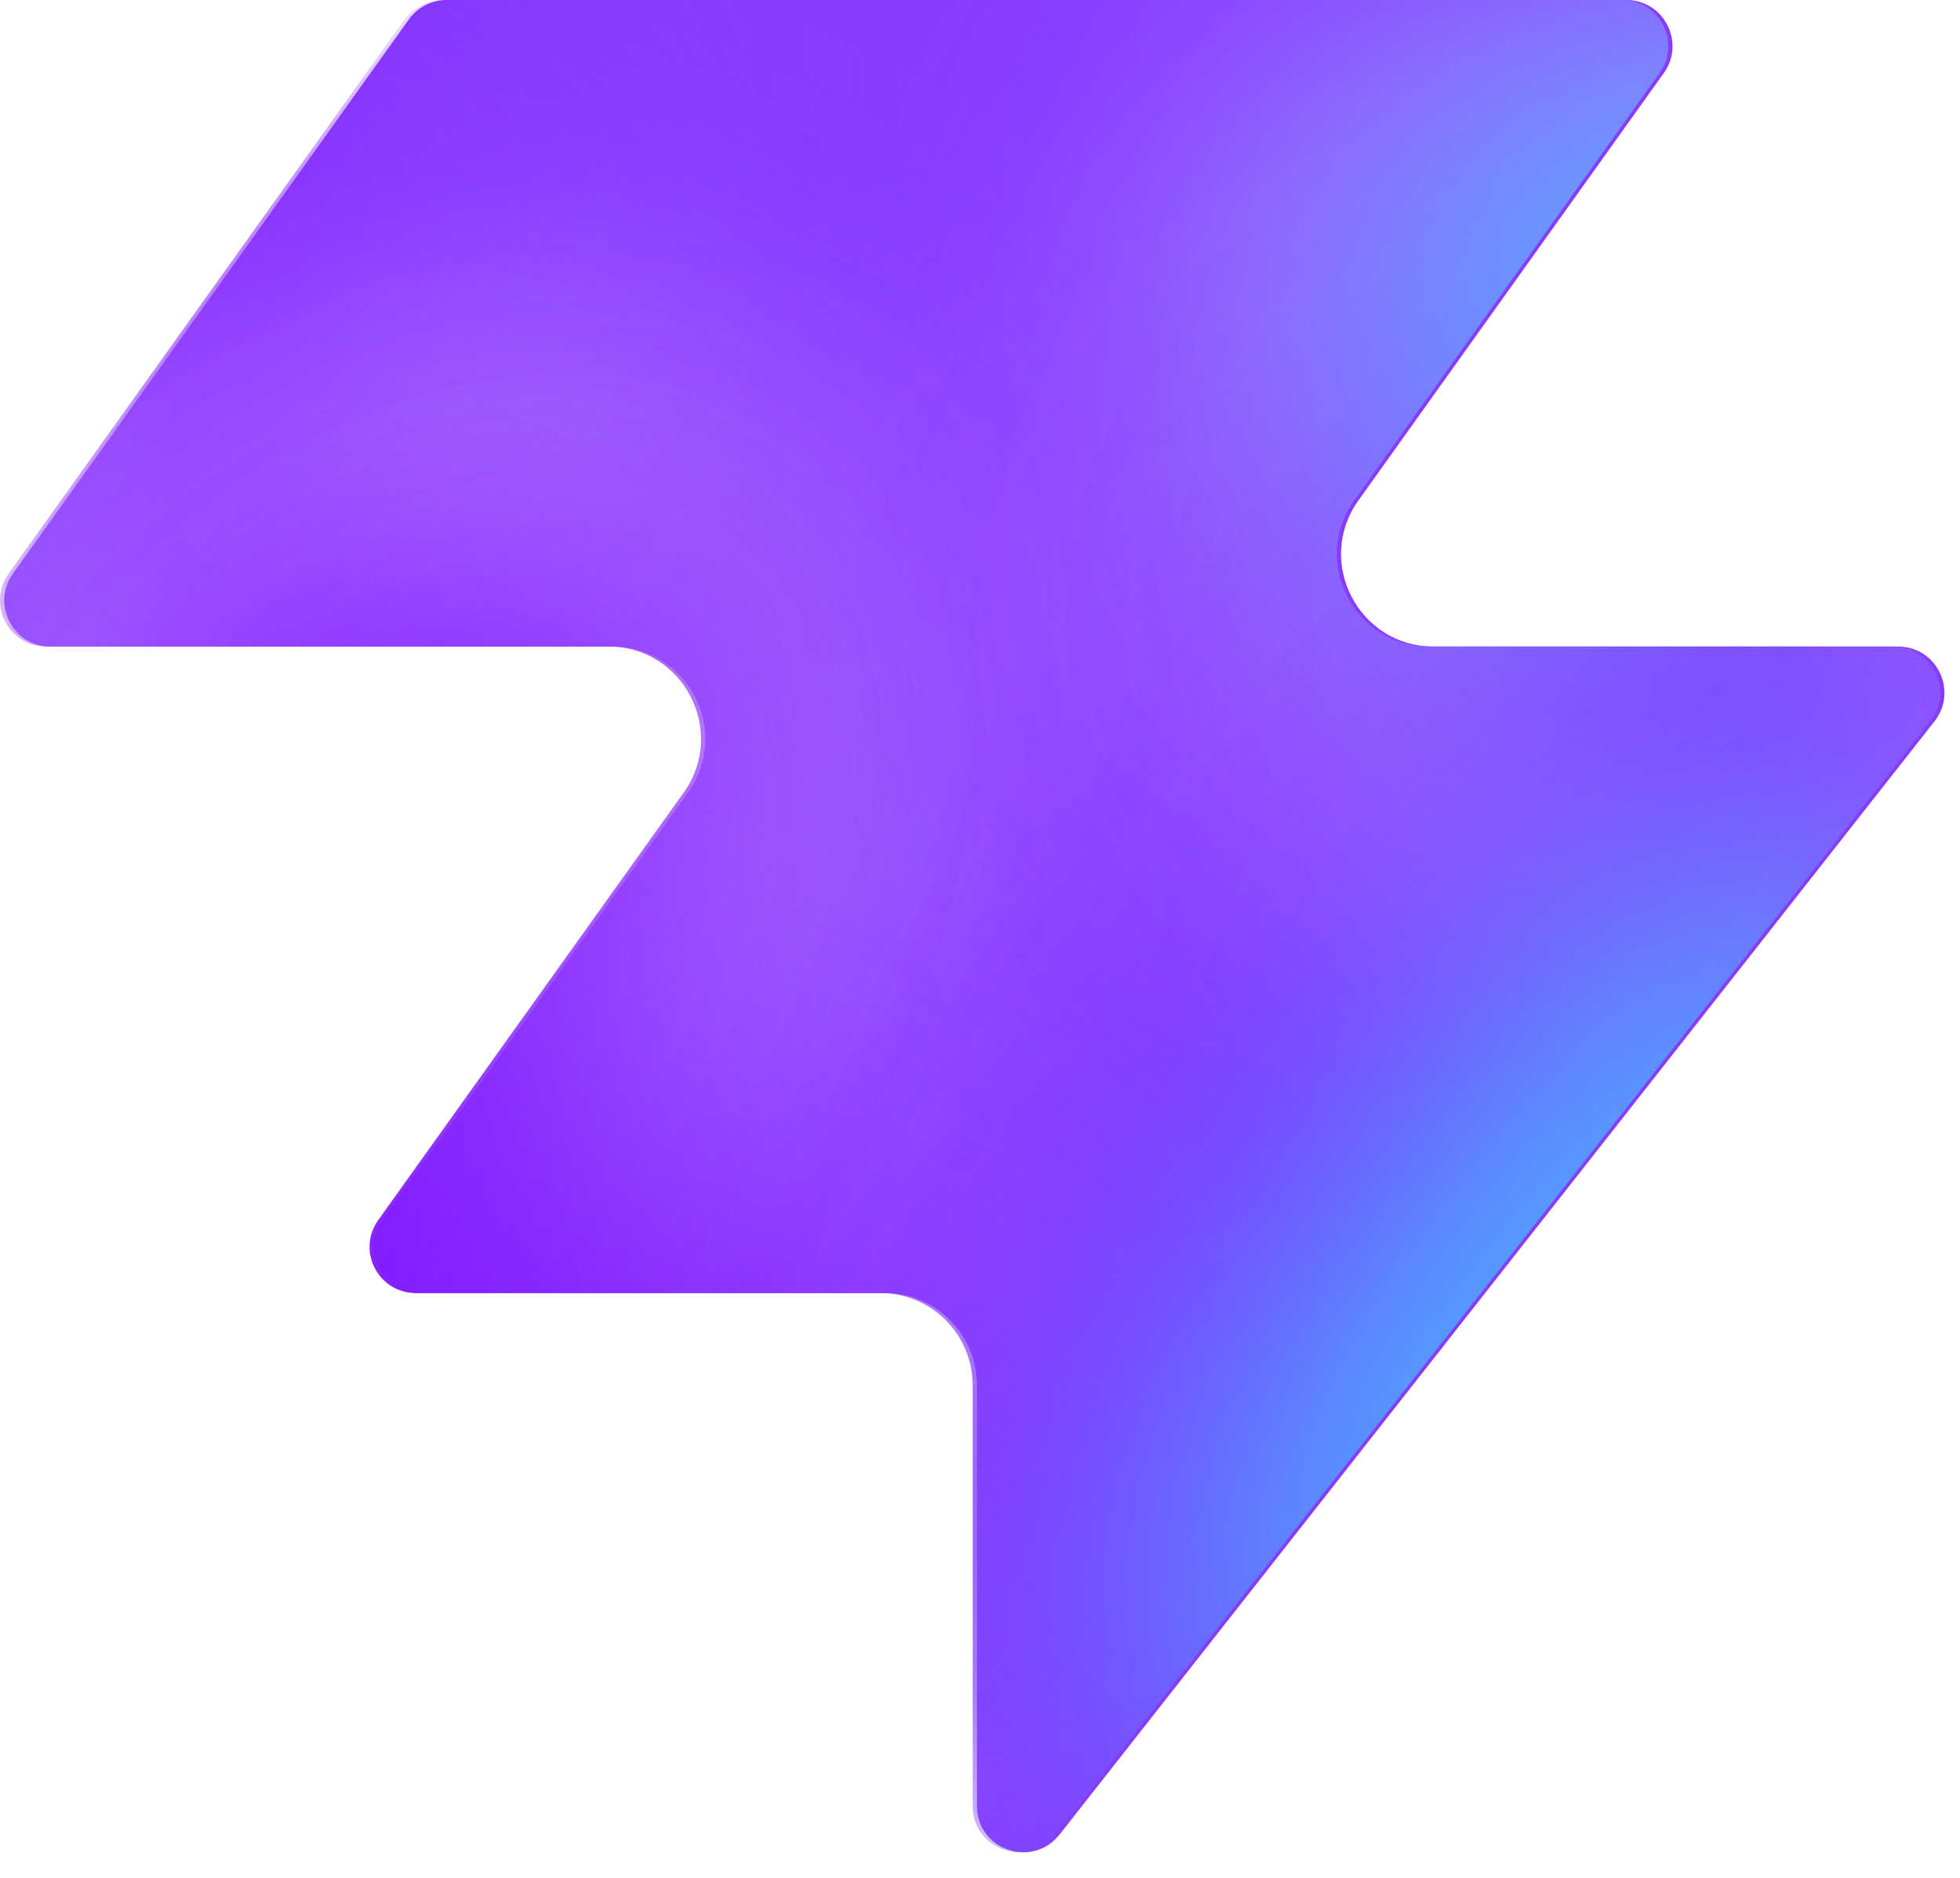
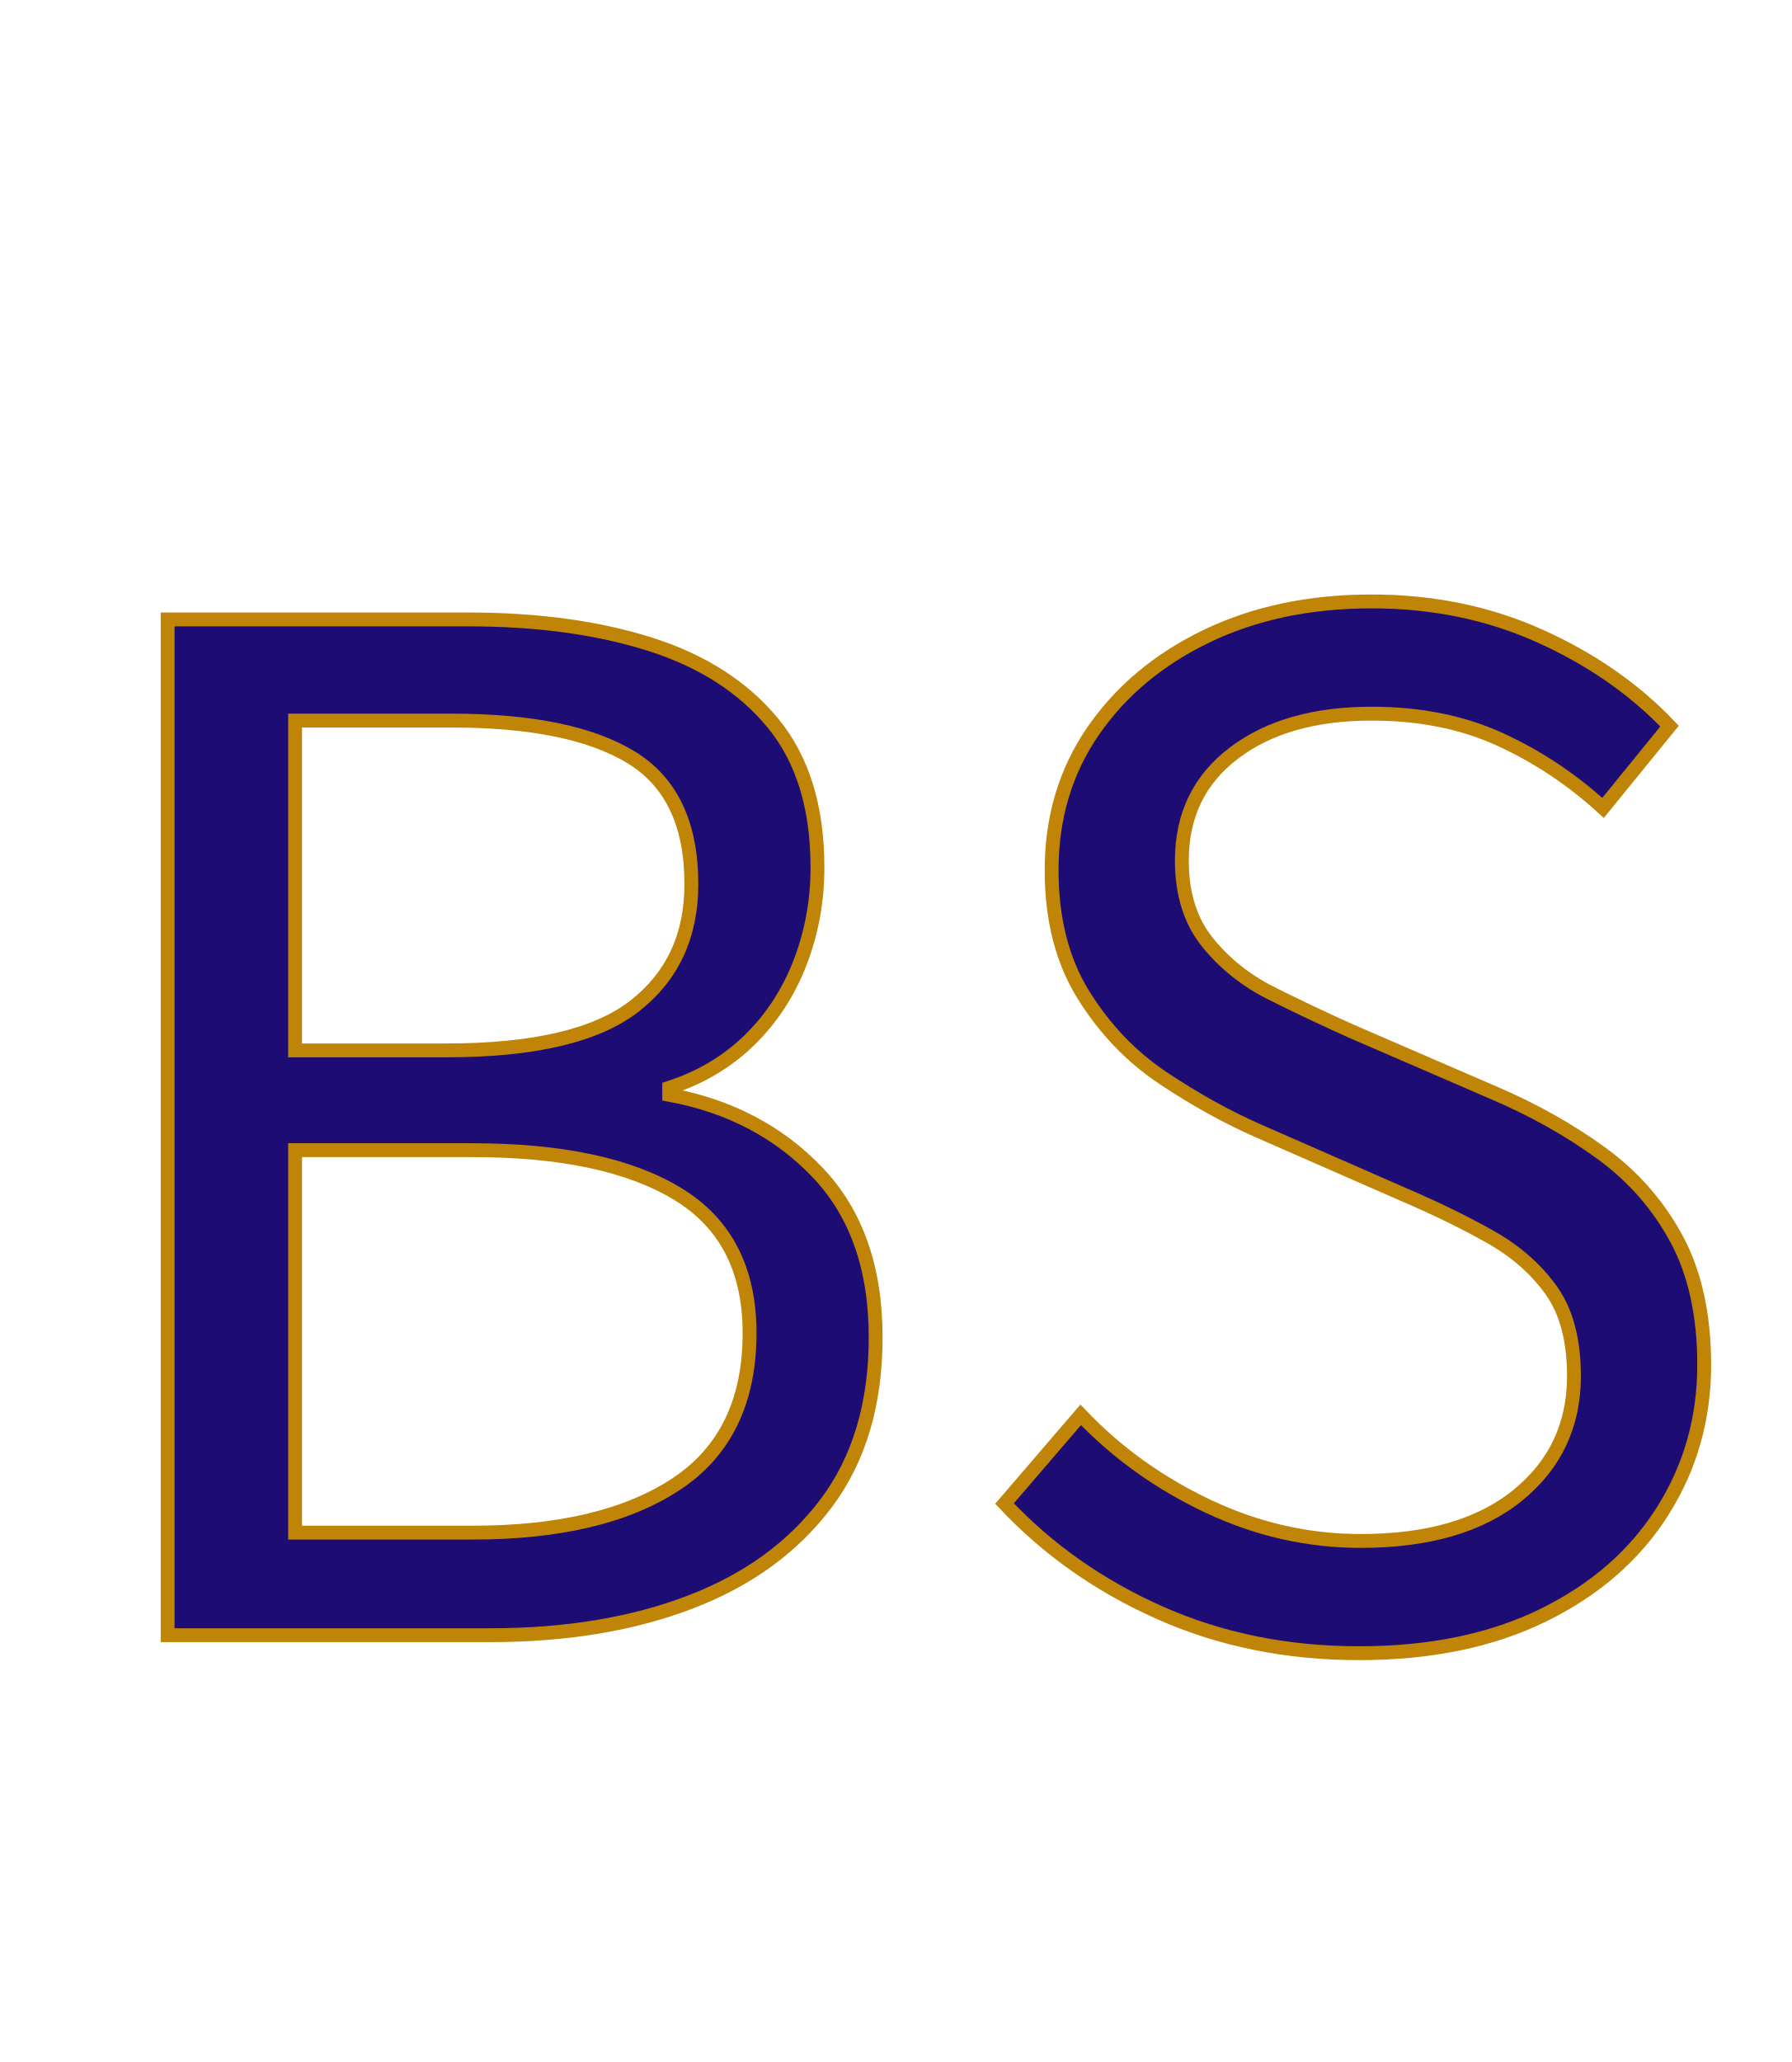
- <svg xmlns="http://www.w3.org/2000/svg" width="48" height="46" fill="none" viewBox="0 0 48 46">
-   <path fill="#863bff" d="M25.946 44.938c-.664.845-2.021.375-2.021-.698V33.937a2.26 2.26 0 0 0-2.262-2.262H10.287c-.92 0-1.456-1.04-.92-1.788l7.48-10.471c1.07-1.497 0-3.578-1.842-3.578H1.237c-.92 0-1.456-1.04-.92-1.788L10.013.474c.214-.297.556-.474.92-.474h28.894c.92 0 1.456 1.04.92 1.788l-7.48 10.471c-1.07 1.498 0 3.579 1.842 3.579h11.377c.943 0 1.473 1.088.89 1.83L25.947 44.94z" style="fill:#863bff;fill:color(display-p3 .525 .23 1);fill-opacity:1" />
-   <mask id="a" width="48" height="46" x="0" y="0" maskUnits="userSpaceOnUse" style="mask-type:alpha">
-     <path fill="#000" d="M25.842 44.938c-.664.844-2.021.375-2.021-.698V33.937a2.26 2.26 0 0 0-2.262-2.262H10.183c-.92 0-1.456-1.04-.92-1.788l7.48-10.471c1.07-1.498 0-3.579-1.842-3.579H1.133c-.92 0-1.456-1.04-.92-1.787L9.91.473c.214-.297.556-.474.92-.474h28.894c.92 0 1.456 1.04.92 1.788l-7.48 10.471c-1.07 1.498 0 3.578 1.842 3.578h11.377c.943 0 1.473 1.088.89 1.832L25.843 44.94z" style="fill:#000;fill-opacity:1" />
-   </mask>
-   <g mask="url(#a)">
-     <g filter="url(#b)">
-       <ellipse cx="5.508" cy="14.704" fill="#ede6ff" rx="5.508" ry="14.704" style="fill:#ede6ff;fill:color(display-p3 .927 .903 1);fill-opacity:1" transform="matrix(.00324 1 1 -.00324 -4.47 31.516)" />
-     </g>
-     <g filter="url(#c)">
-       <ellipse cx="10.399" cy="29.851" fill="#ede6ff" rx="10.399" ry="29.851" style="fill:#ede6ff;fill:color(display-p3 .927 .903 1);fill-opacity:1" transform="matrix(.00324 1 1 -.00324 -39.328 7.883)" />
-     </g>
-     <g filter="url(#d)">
-       <ellipse cx="5.508" cy="30.487" fill="#7e14ff" rx="5.508" ry="30.487" style="fill:#7e14ff;fill:color(display-p3 .492 .077 1);fill-opacity:1" transform="rotate(89.814 -25.913 -14.639)scale(1 -1)" />
-     </g>
-     <g filter="url(#e)">
-       <ellipse cx="5.508" cy="30.599" fill="#7e14ff" rx="5.508" ry="30.599" style="fill:#7e14ff;fill:color(display-p3 .492 .077 1);fill-opacity:1" transform="rotate(89.814 -32.644 -3.334)scale(1 -1)" />
-     </g>
-     <g filter="url(#f)">
-       <ellipse cx="5.508" cy="30.599" fill="#7e14ff" rx="5.508" ry="30.599" style="fill:#7e14ff;fill:color(display-p3 .492 .077 1);fill-opacity:1" transform="matrix(.00324 1 1 -.00324 -34.34 30.47)" />
-     </g>
-     <g filter="url(#g)">
-       <ellipse cx="14.072" cy="22.078" fill="#ede6ff" rx="14.072" ry="22.078" style="fill:#ede6ff;fill:color(display-p3 .927 .903 1);fill-opacity:1" transform="rotate(93.35 24.506 48.493)scale(-1 1)" />
-     </g>
-     <g filter="url(#h)">
-       <ellipse cx="3.47" cy="21.501" fill="#7e14ff" rx="3.47" ry="21.501" style="fill:#7e14ff;fill:color(display-p3 .492 .077 1);fill-opacity:1" transform="rotate(89.009 28.708 47.59)scale(-1 1)" />
-     </g>
-     <g filter="url(#i)">
-       <ellipse cx="3.47" cy="21.501" fill="#7e14ff" rx="3.47" ry="21.501" style="fill:#7e14ff;fill:color(display-p3 .492 .077 1);fill-opacity:1" transform="rotate(89.009 28.708 47.59)scale(-1 1)" />
-     </g>
-     <g filter="url(#j)">
-       <ellipse cx=".387" cy="8.972" fill="#7e14ff" rx="4.407" ry="29.108" style="fill:#7e14ff;fill:color(display-p3 .492 .077 1);fill-opacity:1" transform="rotate(39.51 .387 8.972)" />
-     </g>
-     <g filter="url(#k)">
-       <ellipse cx="47.523" cy="-6.092" fill="#7e14ff" rx="4.407" ry="29.108" style="fill:#7e14ff;fill:color(display-p3 .492 .077 1);fill-opacity:1" transform="rotate(37.892 47.523 -6.092)" />
-     </g>
-     <g filter="url(#l)">
-       <ellipse cx="41.412" cy="6.333" fill="#47bfff" rx="5.971" ry="9.665" style="fill:#47bfff;fill:color(display-p3 .28 .748 1);fill-opacity:1" transform="rotate(37.892 41.412 6.333)" />
-     </g>
-     <g filter="url(#m)">
-       <ellipse cx="-1.879" cy="38.332" fill="#7e14ff" rx="4.407" ry="29.108" style="fill:#7e14ff;fill:color(display-p3 .492 .077 1);fill-opacity:1" transform="rotate(37.892 -1.88 38.332)" />
-     </g>
-     <g filter="url(#n)">
-       <ellipse cx="-1.879" cy="38.332" fill="#7e14ff" rx="4.407" ry="29.108" style="fill:#7e14ff;fill:color(display-p3 .492 .077 1);fill-opacity:1" transform="rotate(37.892 -1.88 38.332)" />
-     </g>
-     <g filter="url(#o)">
-       <ellipse cx="35.651" cy="29.907" fill="#7e14ff" rx="4.407" ry="29.108" style="fill:#7e14ff;fill:color(display-p3 .492 .077 1);fill-opacity:1" transform="rotate(37.892 35.651 29.907)" />
-     </g>
-     <g filter="url(#p)">
-       <ellipse cx="38.418" cy="32.4" fill="#47bfff" rx="5.971" ry="15.297" style="fill:#47bfff;fill:color(display-p3 .28 .748 1);fill-opacity:1" transform="rotate(37.892 38.418 32.4)" />
-     </g>
+ <svg xmlns="http://www.w3.org/2000/svg" width="646.5" height="744" viewBox="-10 -10 646.5 744">
+   <g id="svgGroup" stroke-linecap="round" fill-rule="nonzero" fill="#1d0c73" stroke="#c08507" stroke-width="5">
+     <path d="M167 580L50.500 580L50.500 213.500L159 213.500Q196.500 213.500 224.750 222.500Q253 231.500 269 251Q285 270.500 285 303L285 303Q285 321 278.750 337.250Q272.500 353.500 260.500 365.250Q248.500 377 231.500 382.500L231.500 382.500L231.500 385Q264 391 285 413Q306 435 306 472.500L306 472.500Q306 508.500 288.250 532.250Q270.500 556 239.250 568Q208 580 167 580L167 580ZM96.500 250L96.500 369L151 369Q198.500 369 219 353Q239.500 337 239.500 309L239.500 309Q239.500 276.500 217.750 263.250Q196 250 153 250L153 250L96.500 250ZM96.500 405L96.500 543L160.500 543Q207.500 543 234 525.500Q260.500 508 260.500 471L260.500 471Q260.500 436.500 234.500 420.750Q208.500 405 160.500 405L160.500 405L96.500 405ZM480.500 586.500L480.500 586.500Q441.500 586.500 408.750 572Q376 557.500 352.500 532.500L352.500 532.500L380 500.500Q399.500 521 426 533.500Q452.500 546 481 546L481 546Q517.500 546 537.750 529.500Q558 513 558 486.500L558 486.500Q558 467 549.750 455.500Q541.500 444 527.750 436.250Q514 428.500 496.500 421L496.500 421L444 398Q427 390.500 409.750 379Q392.500 367.500 381 349Q369.500 330.500 369.500 304L369.500 304Q369.500 275.500 384.500 253.750Q399.500 232 425.500 219.500Q451.500 207 485 207L485 207Q518 207 545.750 219.500Q573.500 232 592.500 252L592.500 252L568.500 281.500Q551.500 266 531.250 256.750Q511 247.500 485 247.500L485 247.500Q454 247.500 435.250 261.750Q416.500 276 416.500 300.500L416.500 300.500Q416.500 318.500 425.750 330Q435 341.500 449 348.500Q463 355.500 477.500 362L477.500 362L529.500 384.500Q550.500 393.500 567.750 406Q585 418.500 595 437Q605 455.500 605 482.500L605 482.500Q605 511.500 590 535.250Q575 559 547 572.750Q519 586.500 480.500 586.500Z" />
  </g>
-   <defs>
-     <filter id="b" width="60.045" height="41.654" x="-19.77" y="16.149" color-interpolation-filters="sRGB" filterUnits="userSpaceOnUse">
-       <feFlood flood-opacity="0" result="BackgroundImageFix" />
-       <feBlend in="SourceGraphic" in2="BackgroundImageFix" result="shape" />
-       <feGaussianBlur result="effect1_foregroundBlur_2002_17158" stdDeviation="7.659" />
-     </filter>
-     <filter id="c" width="90.34" height="51.437" x="-54.613" y="-7.533" color-interpolation-filters="sRGB" filterUnits="userSpaceOnUse">
-       <feFlood flood-opacity="0" result="BackgroundImageFix" />
-       <feBlend in="SourceGraphic" in2="BackgroundImageFix" result="shape" />
-       <feGaussianBlur result="effect1_foregroundBlur_2002_17158" stdDeviation="7.659" />
-     </filter>
-     <filter id="d" width="79.355" height="29.4" x="-49.64" y="2.03" color-interpolation-filters="sRGB" filterUnits="userSpaceOnUse">
-       <feFlood flood-opacity="0" result="BackgroundImageFix" />
-       <feBlend in="SourceGraphic" in2="BackgroundImageFix" result="shape" />
-       <feGaussianBlur result="effect1_foregroundBlur_2002_17158" stdDeviation="4.596" />
-     </filter>
-     <filter id="e" width="79.579" height="29.4" x="-45.045" y="20.029" color-interpolation-filters="sRGB" filterUnits="userSpaceOnUse">
-       <feFlood flood-opacity="0" result="BackgroundImageFix" />
-       <feBlend in="SourceGraphic" in2="BackgroundImageFix" result="shape" />
-       <feGaussianBlur result="effect1_foregroundBlur_2002_17158" stdDeviation="4.596" />
-     </filter>
-     <filter id="f" width="79.579" height="29.4" x="-43.513" y="21.178" color-interpolation-filters="sRGB" filterUnits="userSpaceOnUse">
-       <feFlood flood-opacity="0" result="BackgroundImageFix" />
-       <feBlend in="SourceGraphic" in2="BackgroundImageFix" result="shape" />
-       <feGaussianBlur result="effect1_foregroundBlur_2002_17158" stdDeviation="4.596" />
-     </filter>
-     <filter id="g" width="74.749" height="58.852" x="15.756" y="-17.901" color-interpolation-filters="sRGB" filterUnits="userSpaceOnUse">
-       <feFlood flood-opacity="0" result="BackgroundImageFix" />
-       <feBlend in="SourceGraphic" in2="BackgroundImageFix" result="shape" />
-       <feGaussianBlur result="effect1_foregroundBlur_2002_17158" stdDeviation="7.659" />
-     </filter>
-     <filter id="h" width="61.377" height="25.362" x="23.548" y="2.284" color-interpolation-filters="sRGB" filterUnits="userSpaceOnUse">
-       <feFlood flood-opacity="0" result="BackgroundImageFix" />
-       <feBlend in="SourceGraphic" in2="BackgroundImageFix" result="shape" />
-       <feGaussianBlur result="effect1_foregroundBlur_2002_17158" stdDeviation="4.596" />
-     </filter>
-     <filter id="i" width="61.377" height="25.362" x="23.548" y="2.284" color-interpolation-filters="sRGB" filterUnits="userSpaceOnUse">
-       <feFlood flood-opacity="0" result="BackgroundImageFix" />
-       <feBlend in="SourceGraphic" in2="BackgroundImageFix" result="shape" />
-       <feGaussianBlur result="effect1_foregroundBlur_2002_17158" stdDeviation="4.596" />
-     </filter>
-     <filter id="j" width="56.045" height="63.649" x="-27.636" y="-22.853" color-interpolation-filters="sRGB" filterUnits="userSpaceOnUse">
-       <feFlood flood-opacity="0" result="BackgroundImageFix" />
-       <feBlend in="SourceGraphic" in2="BackgroundImageFix" result="shape" />
-       <feGaussianBlur result="effect1_foregroundBlur_2002_17158" stdDeviation="4.596" />
-     </filter>
-     <filter id="k" width="54.814" height="64.646" x="20.116" y="-38.415" color-interpolation-filters="sRGB" filterUnits="userSpaceOnUse">
-       <feFlood flood-opacity="0" result="BackgroundImageFix" />
-       <feBlend in="SourceGraphic" in2="BackgroundImageFix" result="shape" />
-       <feGaussianBlur result="effect1_foregroundBlur_2002_17158" stdDeviation="4.596" />
-     </filter>
-     <filter id="l" width="33.541" height="35.313" x="24.641" y="-11.323" color-interpolation-filters="sRGB" filterUnits="userSpaceOnUse">
-       <feFlood flood-opacity="0" result="BackgroundImageFix" />
-       <feBlend in="SourceGraphic" in2="BackgroundImageFix" result="shape" />
-       <feGaussianBlur result="effect1_foregroundBlur_2002_17158" stdDeviation="4.596" />
-     </filter>
-     <filter id="m" width="54.814" height="64.646" x="-29.286" y="6.009" color-interpolation-filters="sRGB" filterUnits="userSpaceOnUse">
-       <feFlood flood-opacity="0" result="BackgroundImageFix" />
-       <feBlend in="SourceGraphic" in2="BackgroundImageFix" result="shape" />
-       <feGaussianBlur result="effect1_foregroundBlur_2002_17158" stdDeviation="4.596" />
-     </filter>
-     <filter id="n" width="54.814" height="64.646" x="-29.286" y="6.009" color-interpolation-filters="sRGB" filterUnits="userSpaceOnUse">
-       <feFlood flood-opacity="0" result="BackgroundImageFix" />
-       <feBlend in="SourceGraphic" in2="BackgroundImageFix" result="shape" />
-       <feGaussianBlur result="effect1_foregroundBlur_2002_17158" stdDeviation="4.596" />
-     </filter>
-     <filter id="o" width="54.814" height="64.646" x="8.244" y="-2.416" color-interpolation-filters="sRGB" filterUnits="userSpaceOnUse">
-       <feFlood flood-opacity="0" result="BackgroundImageFix" />
-       <feBlend in="SourceGraphic" in2="BackgroundImageFix" result="shape" />
-       <feGaussianBlur result="effect1_foregroundBlur_2002_17158" stdDeviation="4.596" />
-     </filter>
-     <filter id="p" width="39.409" height="43.623" x="18.713" y="10.588" color-interpolation-filters="sRGB" filterUnits="userSpaceOnUse">
-       <feFlood flood-opacity="0" result="BackgroundImageFix" />
-       <feBlend in="SourceGraphic" in2="BackgroundImageFix" result="shape" />
-       <feGaussianBlur result="effect1_foregroundBlur_2002_17158" stdDeviation="4.596" />
-     </filter>
-   </defs>
</svg>
